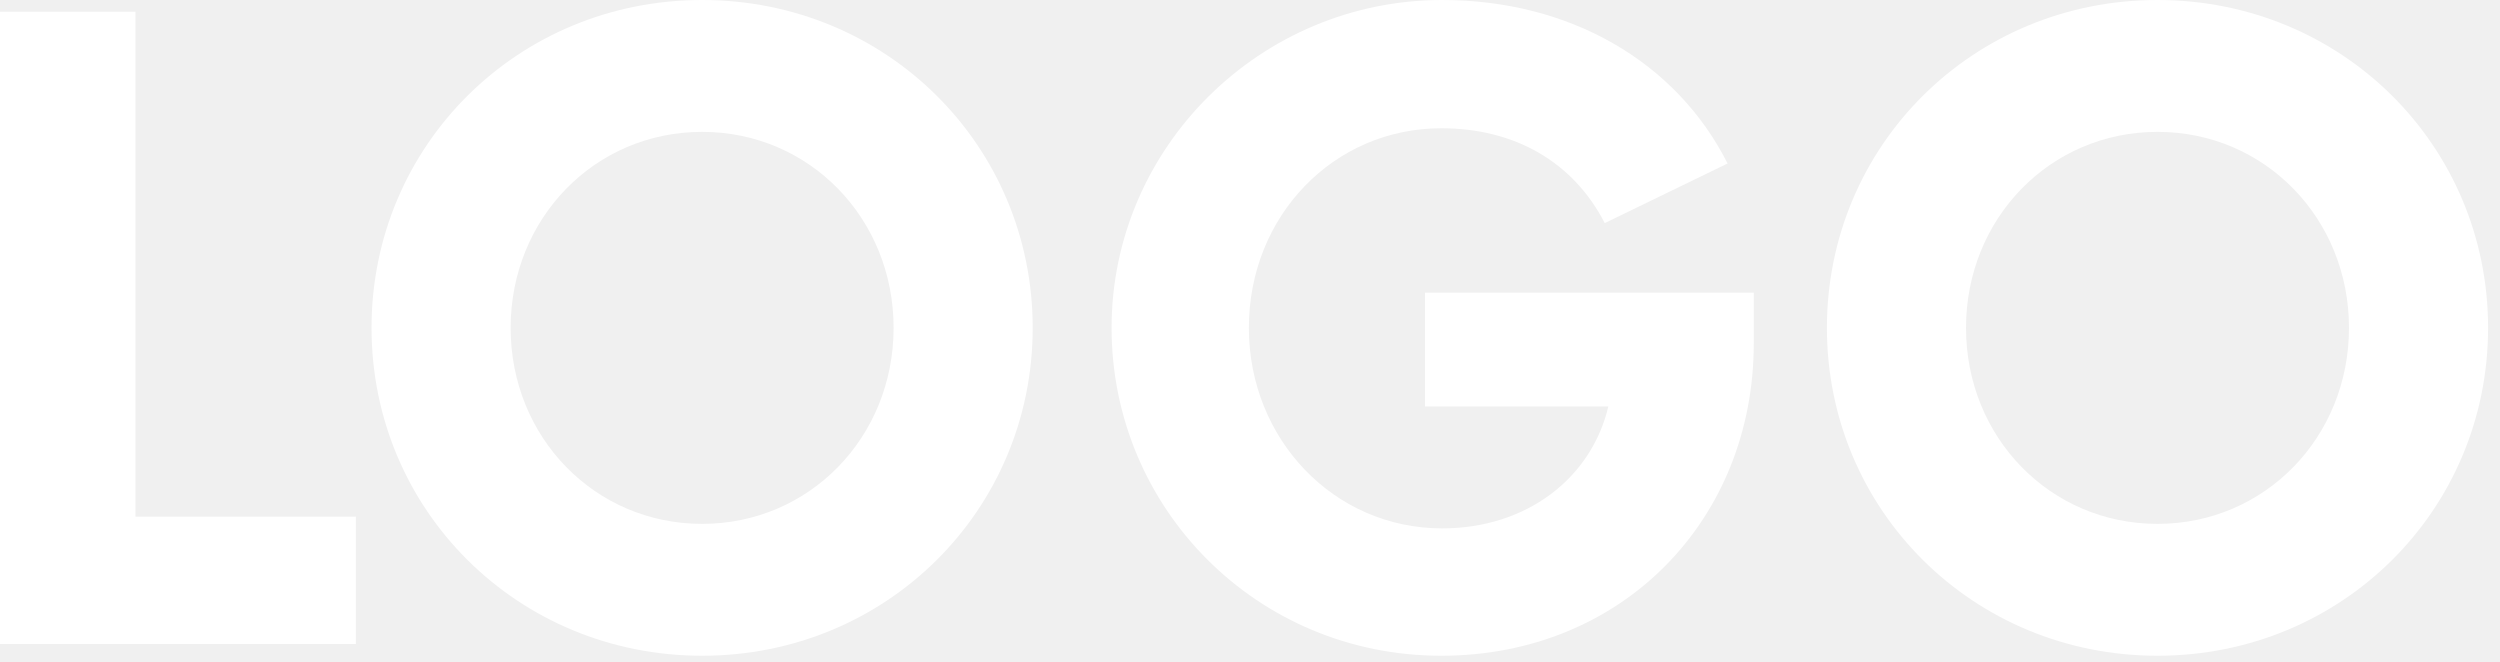
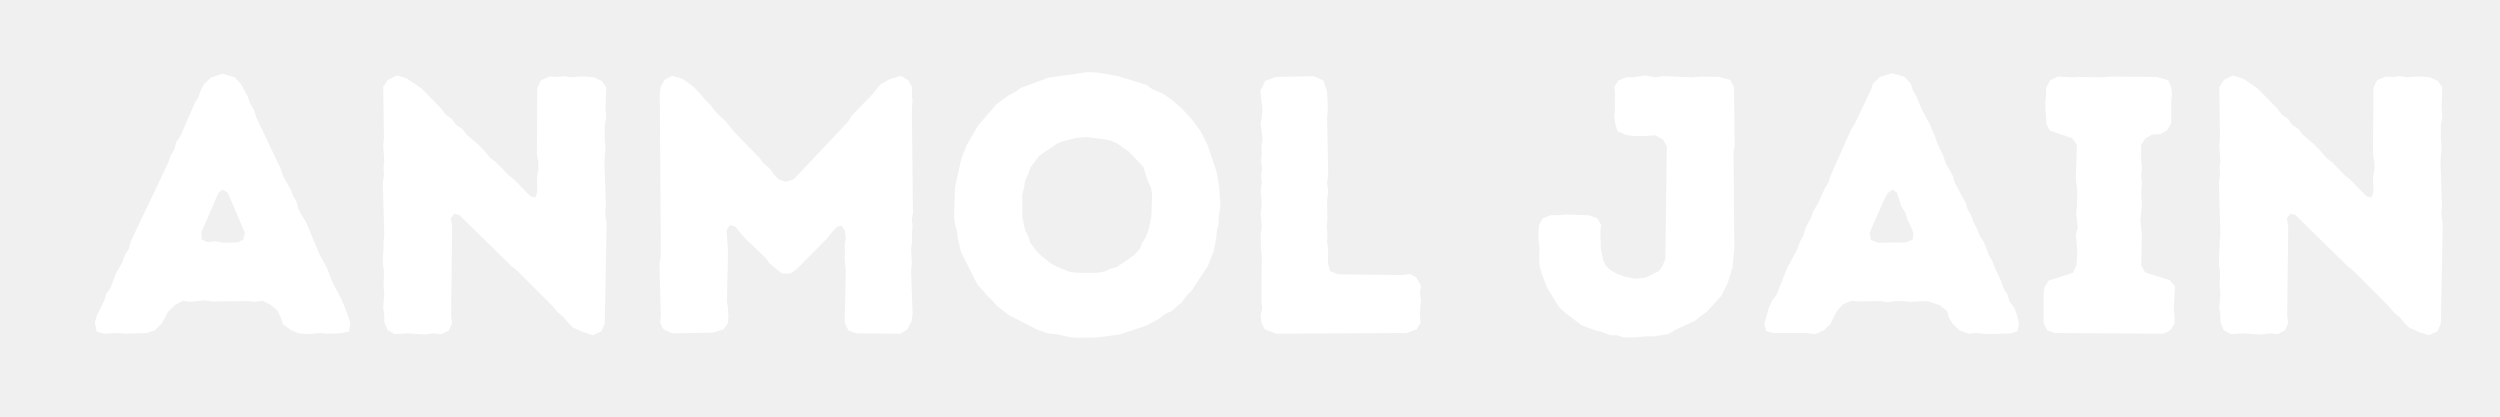
- <svg xmlns="http://www.w3.org/2000/svg" width="155" height="41" viewBox="0 0 155 41" fill="none">
-   <path d="M0 0.728V39.928H22.064V32.032H8.4V0.728H0Z" fill="white" />
-   <path d="M64.027 20.328C64.027 9.016 54.955 0 43.531 0C32.107 0 23.035 9.016 23.035 20.328C23.035 31.64 32.107 40.656 43.531 40.656C54.955 40.656 64.027 31.64 64.027 20.328ZM55.403 20.328C55.403 27.104 50.195 32.48 43.531 32.48C36.867 32.48 31.659 27.104 31.659 20.328C31.659 13.552 36.867 8.176 43.531 8.176C50.195 8.176 55.403 13.552 55.403 20.328Z" fill="white" />
-   <path d="M107.11 10.136C103.918 3.808 97.31 0 89.414 0C78.158 0 68.918 9.128 68.918 20.328C68.918 31.528 77.934 40.656 89.358 40.656C100.558 40.656 108.734 32.256 108.734 21.28V18.144H88.35V25.2H99.718C98.654 29.68 94.622 32.76 89.414 32.76C82.694 32.76 77.43 27.216 77.43 20.328C77.43 13.384 82.694 7.952 89.358 7.952C93.894 7.952 97.534 10.024 99.494 13.832L107.11 10.136Z" fill="white" />
-   <path d="M154.261 20.328C154.261 9.016 145.189 0 133.765 0C122.341 0 113.269 9.016 113.269 20.328C113.269 31.64 122.341 40.656 133.765 40.656C145.189 40.656 154.261 31.64 154.261 20.328ZM145.637 20.328C145.637 27.104 140.429 32.48 133.765 32.48C127.101 32.48 121.893 27.104 121.893 20.328C121.893 13.552 127.101 8.176 133.765 8.176C140.429 8.176 145.637 13.552 145.637 20.328Z" fill="white" />
+ <svg xmlns="http://www.w3.org/2000/svg" width="300" zoomAndPan="magnify" viewBox="0 0 224.88 37.5" height="50" preserveAspectRatio="xMidYMid meet" version="1.0">
+   <defs>
+     <g />
+   </defs>
+   <g fill="#ffffff" fill-opacity="1">
+     <g transform="translate(8.046748, 30.00377)">
+       <g>
+         <path d="M 19.48 0.066 L 20.734 -0.031 L 21.363 0.031 L 22.387 0 L 23.309 -0.164 L 23.41 -0.957 L 23.18 -1.719 L 22.684 -2.938 L 21.793 -4.656 L 21.328 -5.879 L 20.668 -7.066 L 19.414 -10.07 L 19.082 -10.566 L 18.754 -11.191 L 18.555 -11.918 L 18.258 -12.414 L 18.059 -12.941 L 17.367 -14.164 L 17.137 -14.859 L 14.957 -19.445 L 14.758 -20.109 L 14.395 -20.703 L 14.199 -21.297 L 13.57 -22.453 L 13.008 -23.047 L 11.918 -23.375 L 10.863 -23.012 L 10.27 -22.453 L 9.973 -21.891 L 9.738 -21.23 L 9.441 -20.77 L 8.121 -17.73 L 7.758 -17.234 L 7.594 -16.574 L 7.23 -15.949 L 7.031 -15.352 L 3.664 -8.289 L 3.469 -7.562 L 3.137 -7.066 L 2.906 -6.406 L 2.312 -5.348 L 1.816 -4.027 L 1.453 -3.566 L 1.289 -2.973 L 0.629 -1.652 L 0.43 -0.992 L 0.594 -0.164 L 1.254 0.031 L 2.543 -0.031 L 3.203 0.031 L 5.051 -0.031 L 5.812 -0.266 L 6.438 -0.859 L 7.031 -1.949 L 7.66 -2.574 L 8.352 -2.938 L 8.98 -2.84 L 10.367 -2.973 L 10.961 -2.871 L 14.199 -2.906 L 14.793 -2.84 L 15.52 -2.938 L 16.246 -2.574 L 16.871 -2.047 L 17.168 -1.418 L 17.367 -0.824 L 18.027 -0.332 L 18.785 0 Z M 11.984 -8.156 L 11.324 -8.289 L 10.566 -8.223 L 10.039 -8.453 L 10.004 -9.078 L 11.555 -12.645 L 11.918 -12.941 L 12.383 -12.68 L 13.934 -9.047 L 13.801 -8.453 L 13.305 -8.188 Z M 11.984 -8.156 " />
+       </g>
+     </g>
+   </g>
+   <g fill="#ffffff" fill-opacity="1">
+     <g transform="translate(32.01691, 30.00377)">
+       <g>
+         <path d="M 19.48 -0.527 L 20.438 -0.098 L 21.297 0.164 L 22.055 -0.199 L 22.352 -0.891 L 22.52 -9.871 L 22.387 -10.797 L 22.453 -11.523 L 22.32 -15.484 L 22.418 -16.805 L 22.352 -17.434 L 22.352 -18.754 L 22.484 -19.414 L 22.418 -20.406 L 22.484 -22.121 L 22.09 -22.715 L 21.363 -23.047 L 20.703 -23.113 L 20.074 -23.113 L 19.348 -23.047 L 18.656 -23.145 L 18.059 -23.078 L 17.398 -23.113 L 16.609 -22.781 L 16.277 -22.09 L 16.246 -16.078 L 16.375 -15.387 L 16.375 -14.758 L 16.246 -14.066 L 16.277 -12.746 L 16.113 -12.215 L 15.648 -12.348 L 14.199 -13.836 L 13.703 -14.23 L 12.547 -15.418 L 12.02 -15.816 L 11.656 -16.277 L 10.961 -17.004 L 9.938 -17.863 L 9.574 -18.359 L 8.949 -18.785 L 8.617 -19.281 L 8.055 -19.68 L 7.629 -20.238 L 5.844 -22.055 L 4.523 -22.945 L 3.633 -23.211 L 2.84 -22.816 L 2.41 -22.188 L 2.477 -17.566 L 2.41 -16.906 L 2.508 -15.551 L 2.441 -14.957 L 2.477 -14.262 L 2.379 -13.57 L 2.508 -8.848 L 2.441 -8.254 L 2.441 -7.629 L 2.379 -6.902 L 2.379 -6.273 L 2.477 -5.578 L 2.441 -4.227 L 2.508 -3.566 L 2.41 -2.312 L 2.508 -1.652 L 2.508 -1.023 L 2.805 -0.297 L 3.434 0.066 L 4.555 0 L 6.207 0.098 L 6.902 0 L 7.66 0.066 L 8.32 -0.266 L 8.617 -0.926 L 8.52 -1.586 L 8.617 -9.676 L 8.484 -10.367 L 8.816 -10.762 L 9.246 -10.664 L 13.965 -6.043 L 14.496 -5.613 L 17.695 -2.41 L 18.125 -1.883 L 18.656 -1.453 L 19.051 -0.957 Z M 19.48 -0.527 " />
+       </g>
+     </g>
+   </g>
+   <g fill="#ffffff" fill-opacity="1">
+     <g transform="translate(56.91155, 30.00377)">
+       <g>
+         <path d="M 2.441 -0.957 L 2.742 -0.363 L 3.531 0 L 7.164 -0.066 L 8.156 -0.363 L 8.52 -0.891 L 8.586 -1.52 L 8.551 -2.211 L 8.453 -2.906 L 8.551 -7.363 L 8.418 -9.277 L 8.715 -9.738 L 9.211 -9.609 L 10.039 -8.586 L 11.887 -6.836 L 12.316 -6.273 L 13.406 -5.383 L 14.164 -5.383 L 14.727 -5.777 L 17.5 -8.586 L 17.93 -9.145 L 18.391 -9.609 L 18.785 -9.676 L 19.051 -9.277 L 19.148 -8.617 L 19.051 -7.988 L 19.082 -7.395 L 19.051 -6.734 L 19.148 -5.516 L 19.051 -0.957 L 19.383 -0.266 L 20.109 0 L 24.07 0.031 L 24.695 -0.363 L 25.059 -1.055 L 25.16 -1.719 L 25.027 -5.68 L 25.094 -6.305 L 25.027 -7.594 L 25.125 -8.254 L 25.094 -8.914 L 25.16 -9.609 L 25.094 -10.27 L 25.191 -10.863 L 25.094 -20.207 L 25.16 -20.898 L 25.094 -21.461 L 25.125 -22.156 L 24.762 -22.781 L 24.102 -23.18 L 23.113 -22.883 L 22.285 -22.418 L 21.527 -21.496 L 19.645 -19.547 L 19.348 -19.051 L 14.461 -13.867 L 13.734 -13.637 L 13.141 -13.836 L 12.711 -14.262 L 12.316 -14.824 L 11.789 -15.254 L 11.391 -15.781 L 9.113 -18.125 L 8.32 -19.117 L 7.758 -19.613 L 7.328 -20.074 L 6.965 -20.57 L 6.504 -21 L 6.141 -21.461 L 5.414 -22.219 L 4.457 -22.914 L 3.5 -23.18 L 2.84 -22.816 L 2.477 -22.156 L 2.41 -21.461 L 2.508 -6.902 L 2.379 -6.273 L 2.508 -1.586 Z M 2.441 -0.957 " />
+       </g>
+     </g>
+   </g>
+   <g fill="#ffffff" fill-opacity="1">
+     <g transform="translate(84.51355, 30.00377)">
+       <g>
+         <path d="M 12.348 0.395 L 14.199 0.363 L 16.18 0.098 L 18.656 -0.727 L 19.746 -1.32 L 20.238 -1.719 L 20.867 -2.016 L 21.793 -2.805 L 22.219 -3.402 L 22.684 -3.863 L 24.137 -6.074 L 24.633 -7.328 L 24.895 -8.586 L 24.93 -9.18 L 25.094 -9.84 L 25.125 -10.531 L 25.258 -11.488 L 25.16 -13.141 L 24.93 -14.496 L 24.102 -16.973 L 23.477 -18.191 L 22.75 -19.184 L 21.824 -20.207 L 20.867 -21.031 L 20.109 -21.559 L 19.117 -21.988 L 18.621 -22.352 L 16.078 -23.145 L 14.164 -23.477 L 13.273 -23.508 L 9.773 -23.012 L 7.297 -22.09 L 6.801 -21.727 L 6.207 -21.43 L 5.086 -20.602 L 3.469 -18.723 L 2.441 -16.973 L 1.949 -15.715 L 1.387 -13.176 L 1.289 -10.5 L 1.387 -9.805 L 1.551 -9.211 L 1.617 -8.586 L 1.914 -7.328 L 3.434 -4.324 L 3.828 -3.93 L 4.258 -3.402 L 4.754 -2.938 L 5.117 -2.508 L 6.207 -1.652 L 8.781 -0.332 L 9.738 0 L 10.465 0.066 L 11.656 0.332 Z M 14.199 -5.449 L 12.383 -5.449 L 11.656 -5.547 L 10.465 -6.043 L 9.938 -6.34 L 9.047 -7.066 L 8.617 -7.527 L 8.156 -8.156 L 7.988 -8.684 L 7.691 -9.277 L 7.43 -10.5 L 7.43 -12.512 L 7.594 -13.109 L 7.691 -13.734 L 7.957 -14.328 L 8.156 -14.922 L 8.949 -15.98 L 10.598 -17.102 L 11.027 -17.27 L 12.316 -17.598 L 13.238 -17.664 L 14.824 -17.465 L 15.418 -17.336 L 16.012 -17.07 L 17.035 -16.344 L 18.324 -14.988 L 18.723 -13.734 L 19.02 -13.109 L 19.117 -12.512 L 19.051 -10.5 L 18.785 -9.277 L 18.555 -8.684 L 18.191 -8.09 L 17.996 -7.594 L 17.531 -7.066 L 15.949 -5.977 L 15.352 -5.812 L 14.859 -5.578 Z M 14.199 -5.449 " />
+       </g>
+     </g>
+   </g>
+   <g fill="#ffffff" fill-opacity="1">
+     <g transform="translate(110.993, 30.00377)">
+       <g>
+         <path d="M 2.477 -0.957 L 2.773 -0.363 L 3.828 0.031 L 15.52 -0.031 L 16.441 -0.363 L 16.805 -0.957 L 16.738 -1.684 L 16.773 -2.344 L 16.84 -2.938 L 16.738 -3.664 L 16.84 -4.293 L 16.41 -5.02 L 15.883 -5.348 L 15.156 -5.25 L 9.344 -5.316 L 8.652 -5.613 L 8.453 -6.34 L 8.484 -7.562 L 8.387 -8.188 L 8.418 -8.914 L 8.352 -9.574 L 8.418 -10.27 L 8.387 -11.918 L 8.484 -12.844 L 8.387 -13.57 L 8.484 -14.262 L 8.387 -19.414 L 8.453 -20.141 L 8.387 -21.758 L 8.055 -22.75 L 7.199 -23.145 L 3.766 -23.078 L 2.805 -22.715 L 2.379 -21.824 L 2.574 -20.109 L 2.508 -19.48 L 2.41 -18.785 L 2.508 -18.125 L 2.574 -17.5 L 2.477 -16.773 L 2.508 -16.145 L 2.441 -15.484 L 2.543 -14.793 L 2.441 -14.199 L 2.508 -13.535 L 2.41 -12.91 L 2.508 -11.488 L 2.41 -10.863 L 2.508 -9.543 L 2.41 -8.883 L 2.441 -7.562 L 2.508 -6.965 L 2.477 -2.938 L 2.543 -2.277 L 2.41 -1.652 Z M 2.477 -0.957 " />
+       </g>
+     </g>
+   </g>
+   <g fill="#ffffff" fill-opacity="1">
+     <g transform="translate(128.756, 30.00377)">
+       <g />
+     </g>
+   </g>
+   <g fill="#ffffff" fill-opacity="1">
+     <g transform="translate(137.7036, 30.00377)">
+       <g>
+         <path d="M 8.387 0.363 L 9.41 0.363 L 10.336 0.266 L 11.062 0.266 L 12.383 0.066 L 12.977 -0.297 L 14.824 -1.156 L 15.285 -1.551 L 15.848 -1.949 L 17.168 -3.402 L 17.73 -4.523 L 18.16 -5.941 L 18.324 -7.562 L 18.258 -16.309 L 18.359 -16.906 L 18.293 -22.156 L 17.961 -22.816 L 16.938 -23.078 L 15.285 -23.113 L 14.594 -23.047 L 11.953 -23.145 L 11.227 -23.047 L 10.27 -23.211 L 9.277 -23.047 L 8.586 -23.047 L 7.891 -22.75 L 7.527 -22.188 L 7.594 -21.496 L 7.562 -20.867 L 7.594 -20.074 L 7.527 -19.547 L 7.594 -18.887 L 7.824 -18.191 L 8.586 -17.863 L 9.211 -17.762 L 10.168 -17.762 L 11.191 -17.828 L 11.887 -17.465 L 12.25 -16.84 L 12.117 -6.703 L 11.852 -6.043 L 11.488 -5.578 L 10.336 -5.02 L 9.375 -4.918 L 8.453 -5.117 L 7.793 -5.348 L 7.199 -5.68 L 6.734 -6.109 L 6.504 -6.668 L 6.305 -7.691 L 6.273 -9.18 L 6.34 -9.773 L 5.977 -10.367 L 5.25 -10.633 L 3.168 -10.699 L 2.508 -10.633 L 1.781 -10.633 L 1.055 -10.336 L 0.727 -9.707 L 0.695 -8.551 L 0.793 -7.594 L 0.758 -6.602 L 0.824 -5.941 L 1.023 -5.281 L 1.484 -4.094 L 2.543 -2.379 L 3.07 -1.883 L 4.59 -0.727 L 5.812 -0.266 L 6.406 -0.133 L 7.133 0.164 L 7.727 0.164 Z M 8.387 0.363 " />
+       </g>
+     </g>
+   </g>
+   <g fill="#ffffff" fill-opacity="1">
+     <g transform="translate(158.306, 30.00377)">
+       <g>
+         <path d="M 0.43 -0.891 L 0.594 -0.199 L 1.254 -0.031 L 4.16 -0.031 L 5.02 0.066 L 5.777 -0.266 L 6.371 -0.859 L 6.934 -1.98 L 7.496 -2.609 L 8.289 -2.938 L 8.949 -2.871 L 10.797 -2.906 L 11.488 -2.805 L 12.25 -2.906 L 12.844 -2.906 L 13.535 -2.84 L 15.09 -2.906 L 16.18 -2.543 L 16.871 -2.016 L 17.035 -1.418 L 17.398 -0.824 L 17.961 -0.297 L 18.82 0.031 L 19.414 -0.031 L 20.57 0.066 L 22.617 0 L 23.211 -0.199 L 23.344 -0.891 L 23.145 -1.719 L 22.914 -2.312 L 22.484 -2.871 L 22.285 -3.531 L 21.957 -4.027 L 21.758 -4.656 L 21.195 -5.844 L 20.965 -6.473 L 20.637 -7.031 L 20.172 -8.254 L 19.809 -8.781 L 19.547 -9.441 L 19.25 -10.004 L 19.02 -10.664 L 18.723 -11.16 L 18.523 -11.82 L 18.16 -12.414 L 17.895 -12.977 L 17.566 -13.535 L 17.398 -14.164 L 16.738 -15.32 L 16.543 -15.949 L 15.949 -17.203 L 15.781 -17.73 L 15.285 -18.887 L 14.625 -20.109 L 14.098 -21.363 L 13.801 -21.859 L 13.602 -22.484 L 13.008 -23.113 L 11.887 -23.41 L 10.828 -23.078 L 10.203 -22.484 L 10.004 -21.891 L 8.586 -18.918 L 8.223 -18.324 L 6.371 -14.164 L 6.207 -13.602 L 5.844 -13.008 L 5.316 -11.82 L 4.82 -10.961 L 4.59 -10.336 L 4.129 -9.477 L 3.93 -8.781 L 3.633 -8.254 L 3.402 -7.594 L 2.477 -5.879 L 1.52 -3.469 L 1.121 -2.938 L 0.824 -2.277 Z M 10.633 -8.156 L 10.004 -8.418 L 9.906 -9.078 L 11.227 -12.086 L 11.523 -12.613 L 11.953 -12.941 L 12.348 -12.68 L 12.777 -11.391 L 13.141 -10.828 L 13.273 -10.301 L 13.602 -9.641 L 13.836 -9.047 L 13.77 -8.453 L 13.207 -8.188 Z M 10.633 -8.156 " />
+       </g>
+     </g>
+   </g>
+   <g fill="#ffffff" fill-opacity="1">
+     <g transform="translate(182.2762, 30.00377)">
+       <g>
+         <path d="M 1.586 -0.957 L 1.914 -0.266 L 2.574 -0.031 L 12.383 0.031 L 13.008 -0.297 L 13.371 -0.891 L 13.371 -1.617 L 13.305 -2.211 L 13.406 -4.227 L 12.941 -4.789 L 10.73 -5.48 L 10.367 -6.141 L 10.434 -8.848 L 10.301 -10.168 L 10.434 -11.555 L 10.367 -12.547 L 10.434 -13.57 L 10.367 -14.199 L 10.434 -14.859 L 10.367 -15.551 L 10.367 -16.938 L 10.73 -17.531 L 11.359 -17.895 L 12.086 -17.93 L 12.711 -18.293 L 13.074 -18.918 L 13.074 -20.867 L 13.141 -21.461 L 13.074 -22.121 L 12.812 -22.781 L 11.754 -23.078 L 7.562 -23.113 L 6.836 -23.047 L 4.82 -23.078 L 4.191 -23.047 L 2.906 -23.113 L 2.18 -22.781 L 1.816 -22.09 L 1.816 -21.461 L 1.75 -20.898 L 1.75 -20.172 L 1.816 -19.512 L 1.816 -18.887 L 2.145 -18.258 L 4.16 -17.566 L 4.59 -16.973 L 4.492 -14.164 L 4.523 -13.602 L 4.621 -12.844 L 4.59 -11.488 L 4.523 -10.828 L 4.656 -9.543 L 4.492 -8.883 L 4.621 -7.461 L 4.555 -6.176 L 4.227 -5.449 L 2.047 -4.754 L 1.652 -4.129 L 1.586 -3.5 Z M 1.586 -0.957 " />
+       </g>
+     </g>
+   </g>
+   <g fill="#ffffff" fill-opacity="1">
+     <g transform="translate(197.2658, 30.00377)">
+       <g>
+         <path d="M 19.48 -0.527 L 20.438 -0.098 L 21.297 0.164 L 22.055 -0.199 L 22.352 -0.891 L 22.52 -9.871 L 22.387 -10.797 L 22.453 -11.523 L 22.32 -15.484 L 22.418 -16.805 L 22.352 -17.434 L 22.352 -18.754 L 22.484 -19.414 L 22.418 -20.406 L 22.484 -22.121 L 22.09 -22.715 L 21.363 -23.047 L 20.703 -23.113 L 20.074 -23.113 L 19.348 -23.047 L 18.656 -23.145 L 18.059 -23.078 L 17.398 -23.113 L 16.609 -22.781 L 16.277 -22.09 L 16.246 -16.078 L 16.375 -15.387 L 16.375 -14.758 L 16.246 -14.066 L 16.277 -12.746 L 16.113 -12.215 L 15.648 -12.348 L 14.199 -13.836 L 13.703 -14.23 L 12.547 -15.418 L 12.02 -15.816 L 11.656 -16.277 L 10.961 -17.004 L 9.938 -17.863 L 9.574 -18.359 L 8.949 -18.785 L 8.617 -19.281 L 8.055 -19.68 L 7.629 -20.238 L 5.844 -22.055 L 4.523 -22.945 L 3.633 -23.211 L 2.84 -22.816 L 2.41 -22.188 L 2.477 -17.566 L 2.41 -16.906 L 2.508 -15.551 L 2.441 -14.957 L 2.477 -14.262 L 2.379 -13.57 L 2.508 -8.848 L 2.441 -8.254 L 2.441 -7.629 L 2.379 -6.902 L 2.379 -6.273 L 2.477 -5.578 L 2.441 -4.227 L 2.508 -3.566 L 2.41 -2.312 L 2.508 -1.652 L 2.508 -1.023 L 2.805 -0.297 L 3.434 0.066 L 4.555 0 L 6.207 0.098 L 6.902 0 L 7.66 0.066 L 8.32 -0.266 L 8.617 -0.926 L 8.52 -1.586 L 8.617 -9.676 L 8.484 -10.367 L 8.816 -10.762 L 9.246 -10.664 L 13.965 -6.043 L 14.496 -5.613 L 17.695 -2.41 L 18.125 -1.883 L 18.656 -1.453 L 19.051 -0.957 Z M 19.48 -0.527 " />
+       </g>
+     </g>
+   </g>
</svg>
